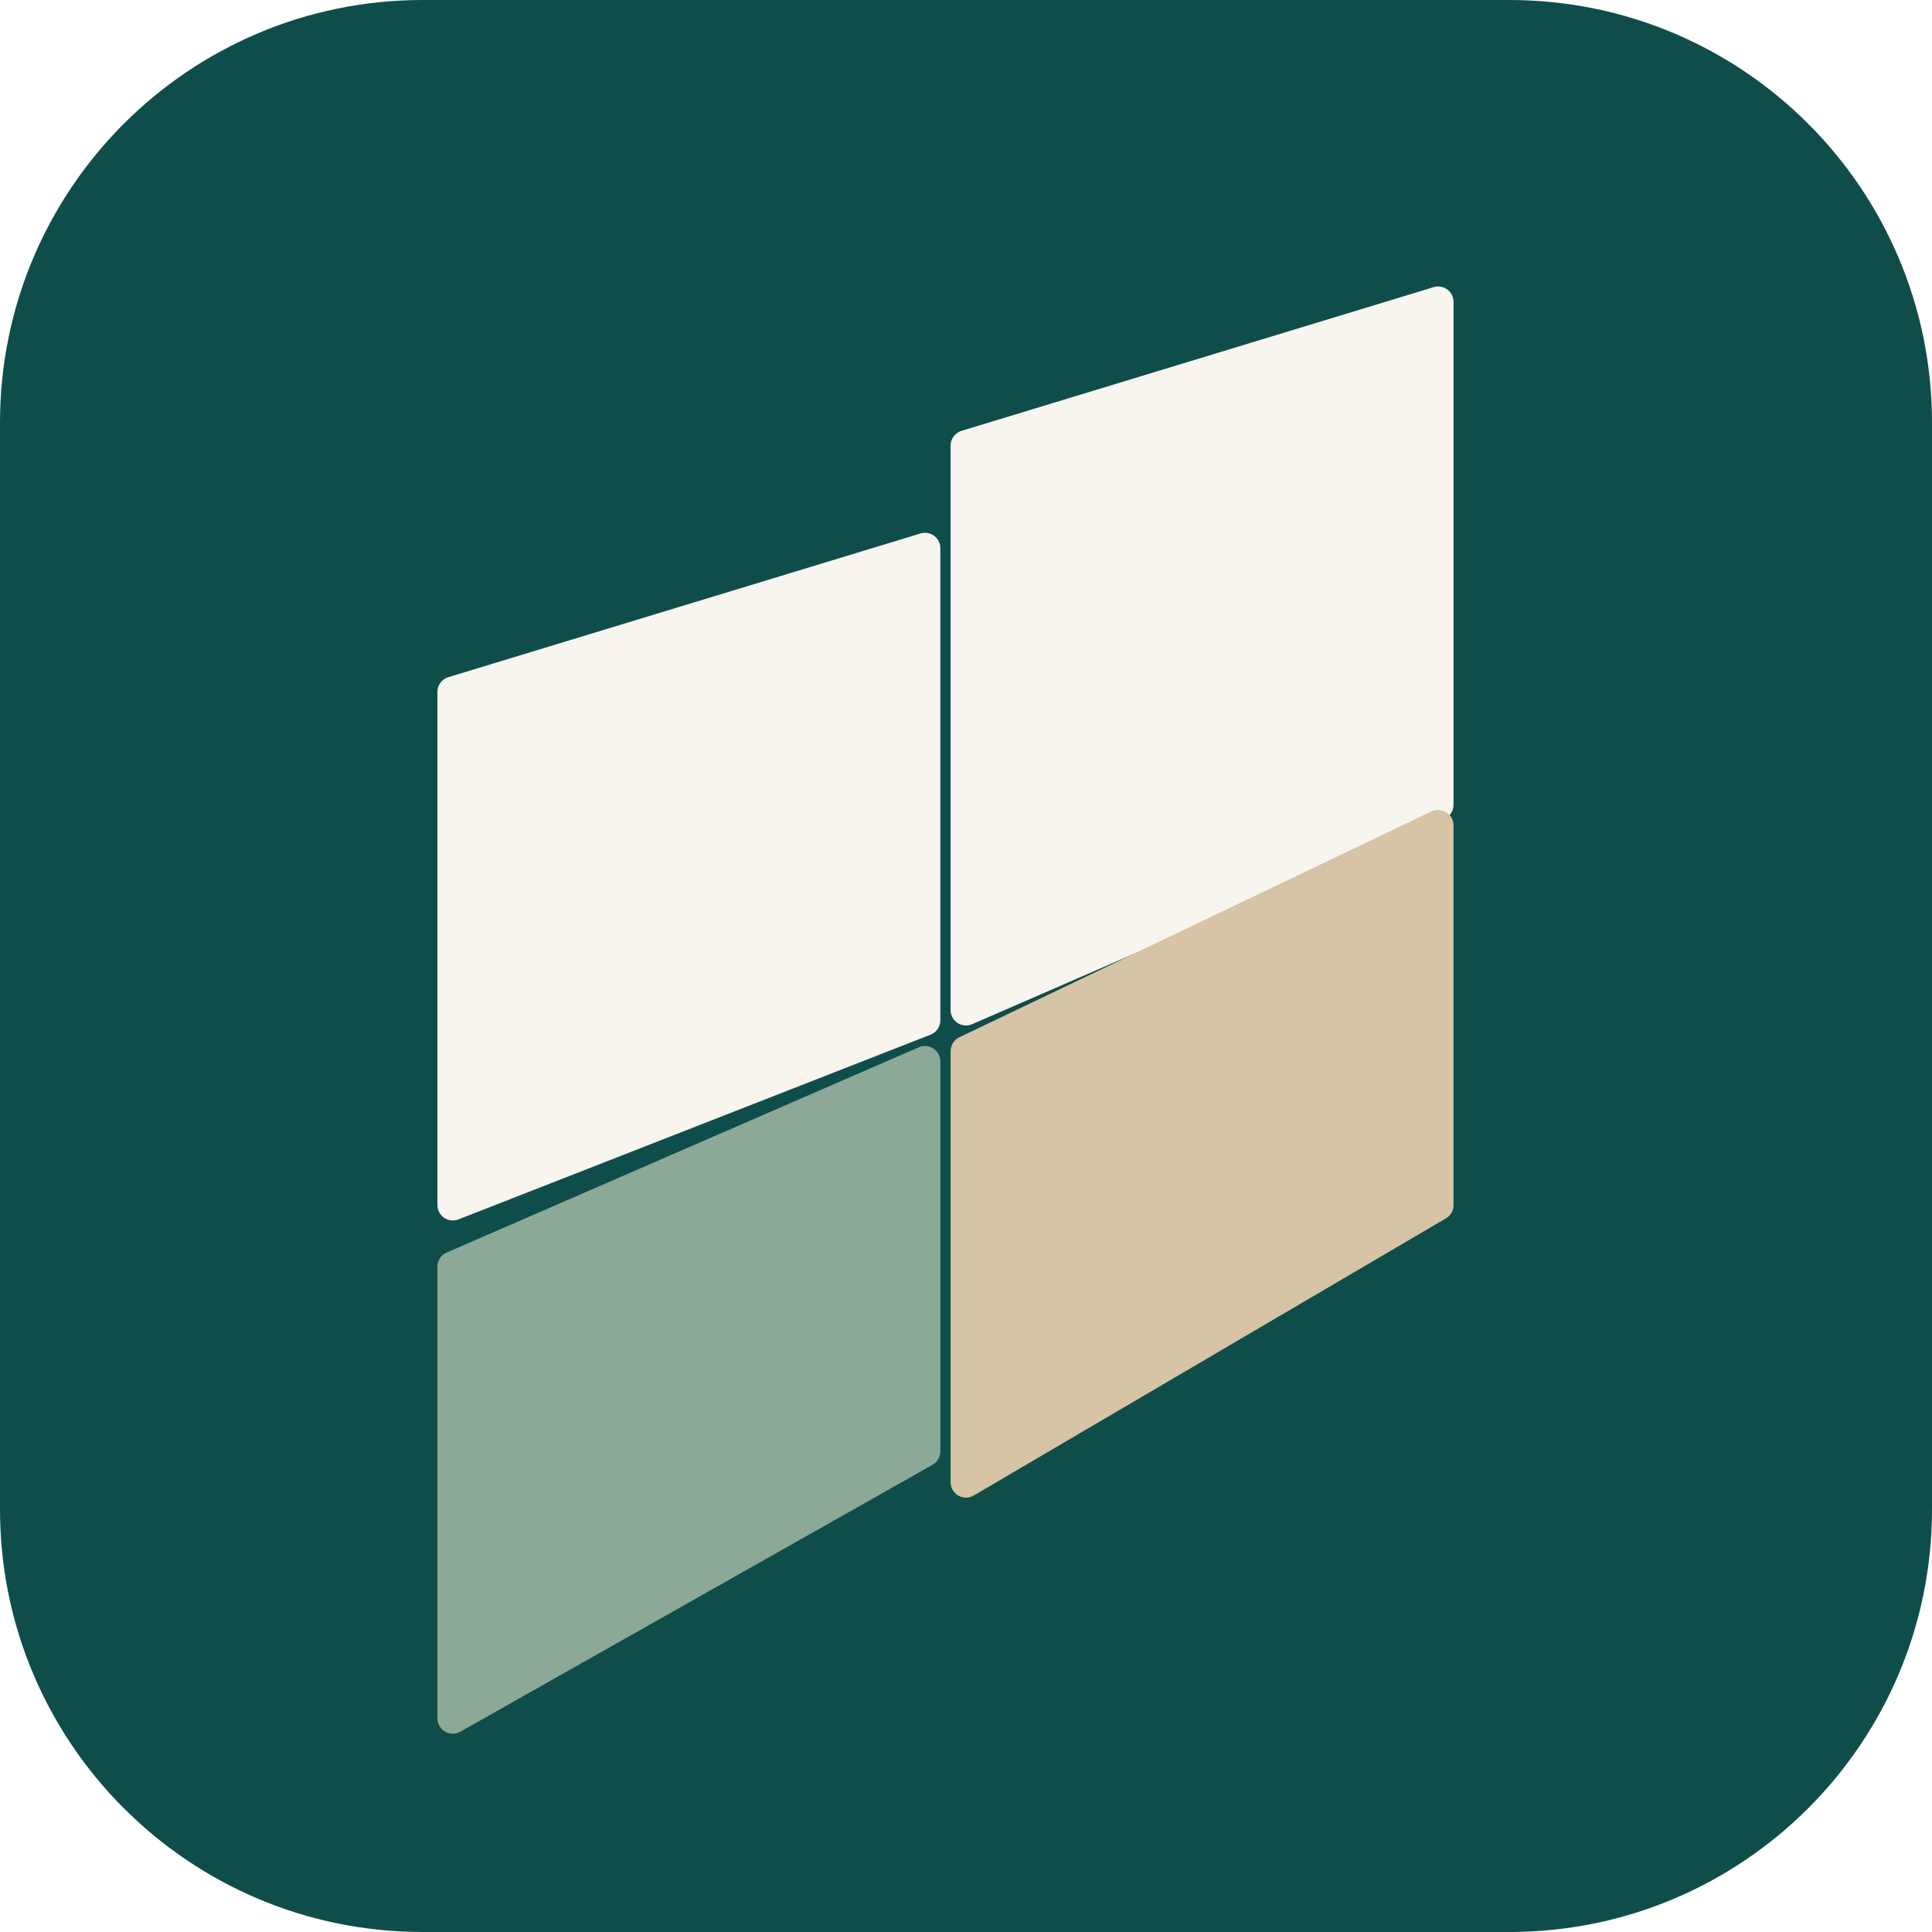
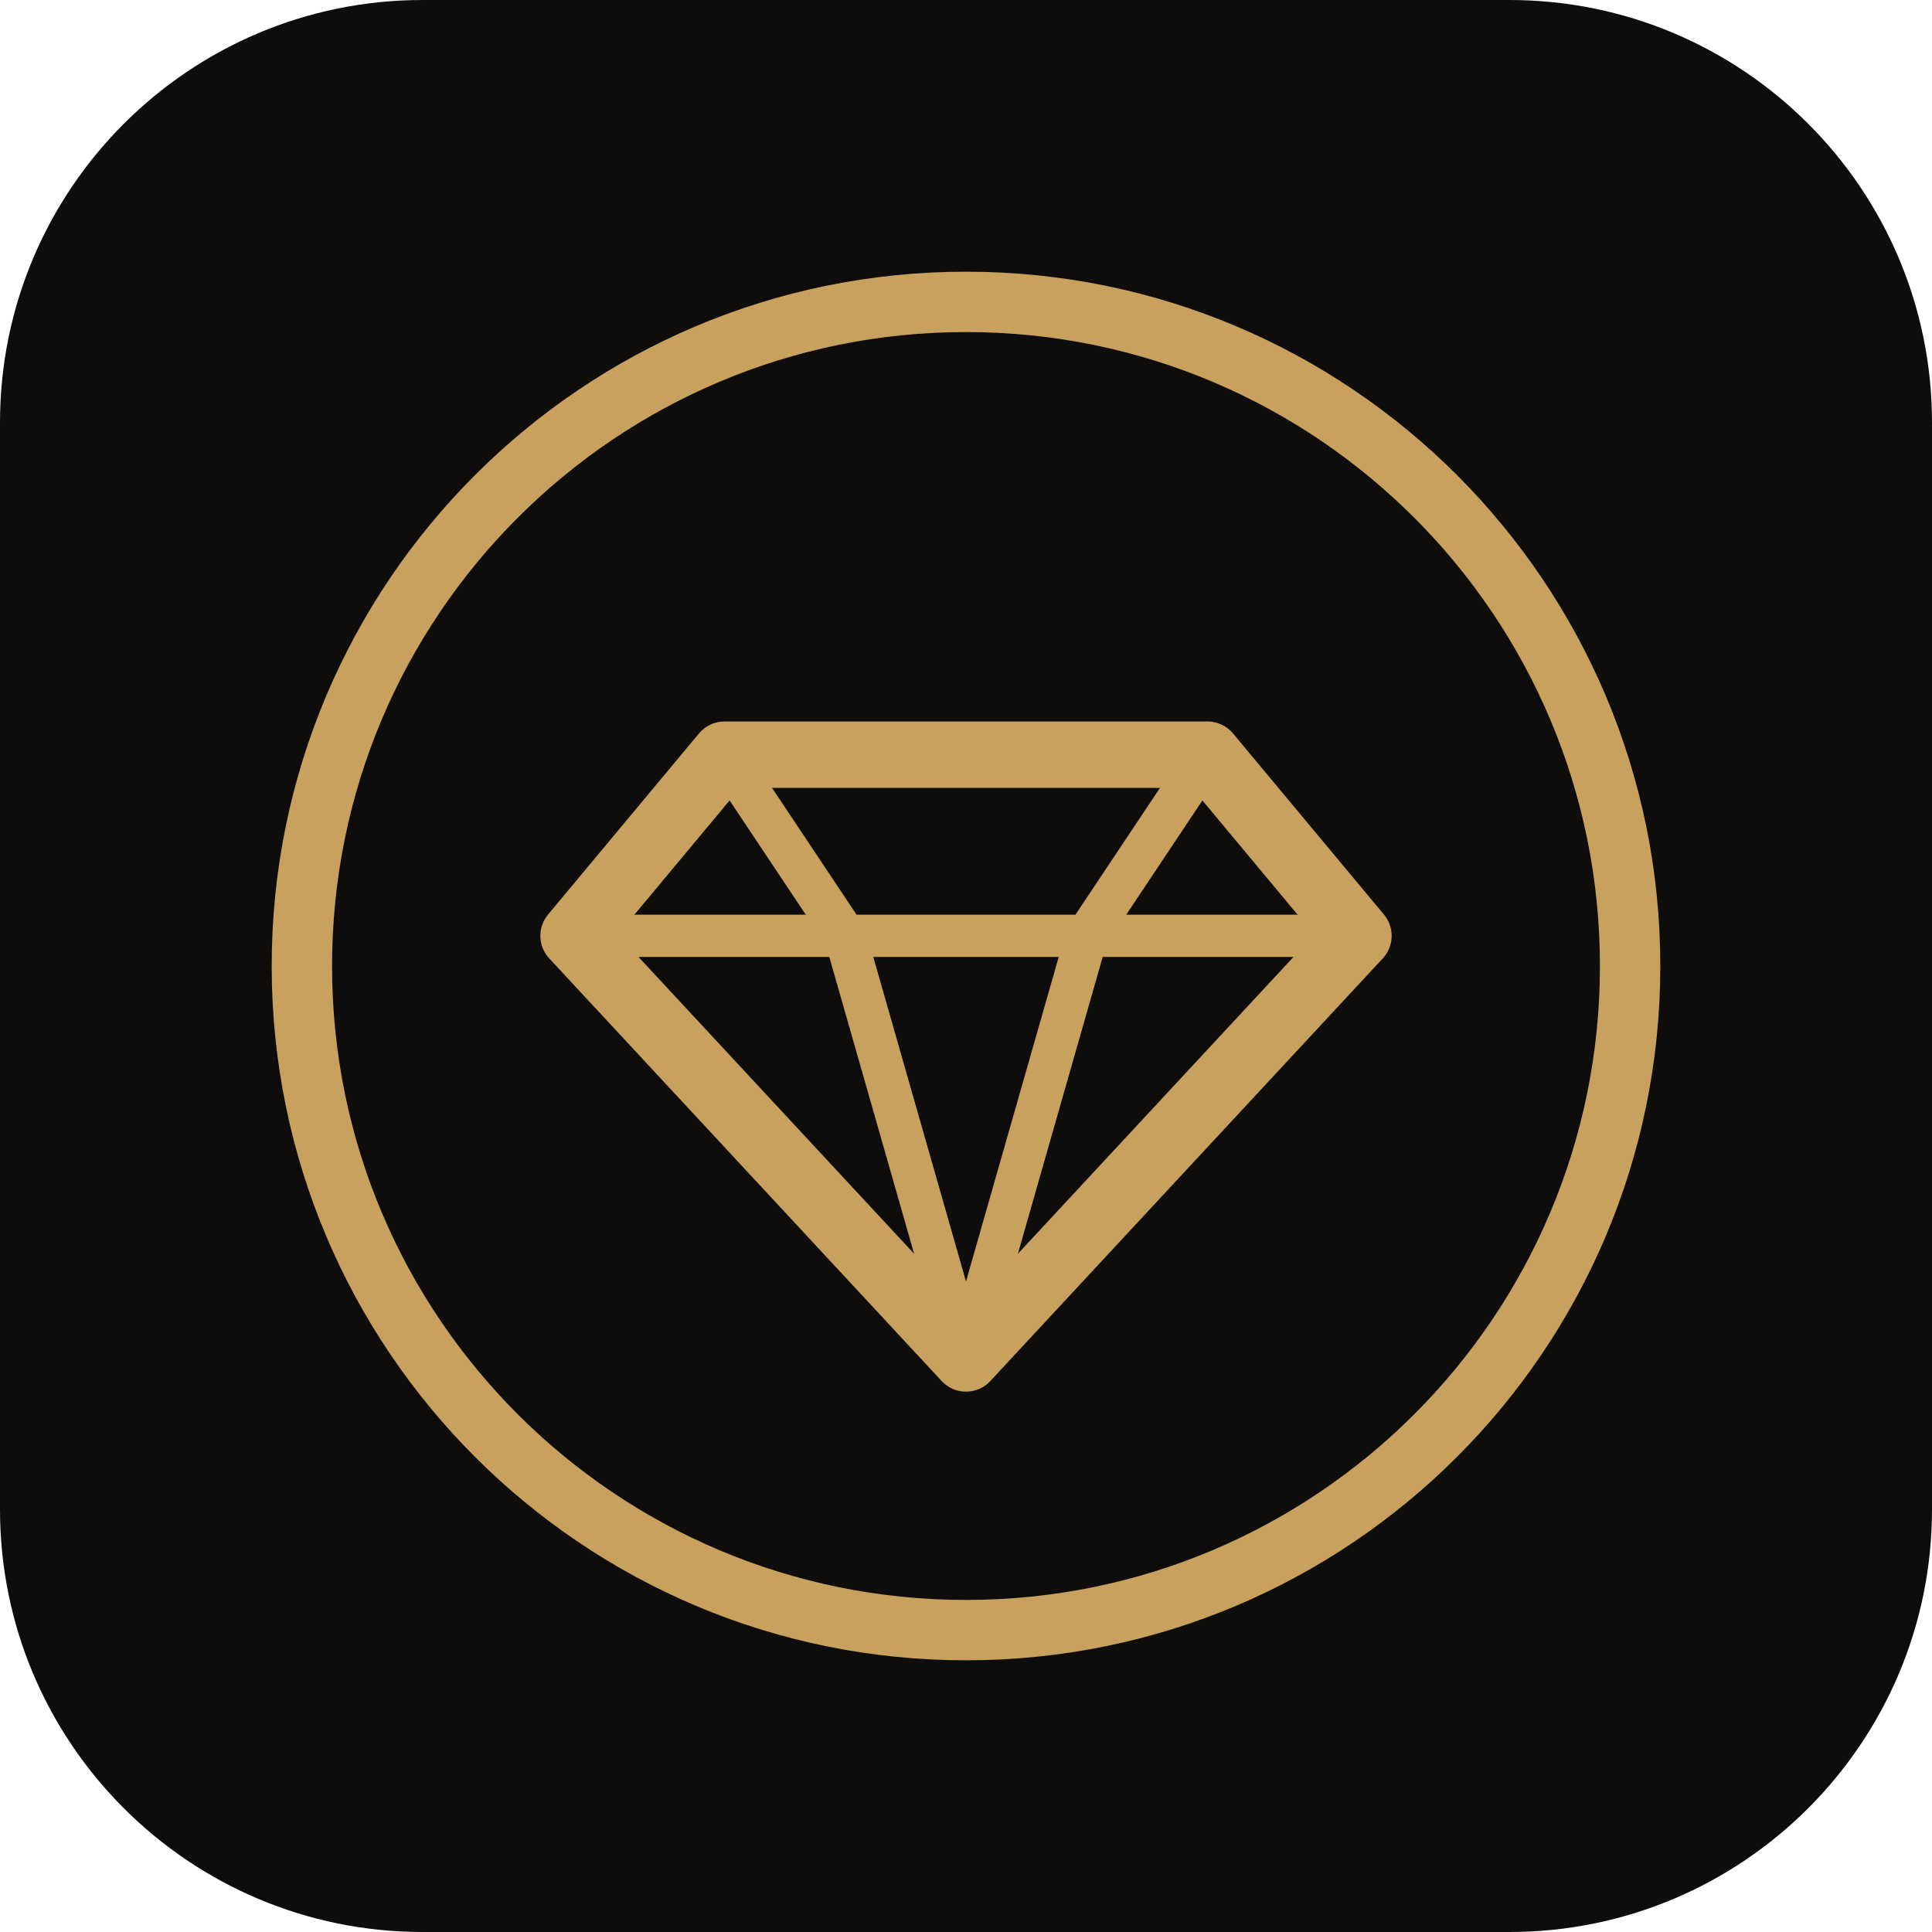
<svg xmlns="http://www.w3.org/2000/svg" viewBox="0 0 64 64">
-   <rect width="64" height="64" rx="14" fill="#0F4D4A" />
-   <g transform="translate(15 10) scale(.34)" stroke-width="3" stroke-linejoin="round">
-     <path d="M0 38 L46 24 L46 70 L0 88Z" fill="#F7F5EE" stroke="#F7F5EE" />
-     <path d="M50 14 L96 0 L96 49 L50 69Z" fill="#F7F5EE" stroke="#F7F5EE" />
-     <path d="M0 94 L46 74 L46 112 L0 138Z" fill="#8CA896" stroke="#8CA896" />
-     <path d="M50 73 L96 51 L96 88 L50 115Z" fill="#D7C3A5" stroke="#D7C3A5" />
+   <rect width="64" height="64" rx="14" fill="#0F0D0B" />
+   <g fill="none" stroke="#C9A15E" stroke-linecap="round" stroke-linejoin="round">
+     <circle cx="32" cy="32" r="22" stroke-width="2" />
+     <polygon points="24,25 40,25 45,31 32,45 19,31" stroke-width="2.2" />
+     <path d="M19 31H45M24 25L28 31L32 45L36 31L40 25" stroke-width="1.4" />
  </g>
</svg>
